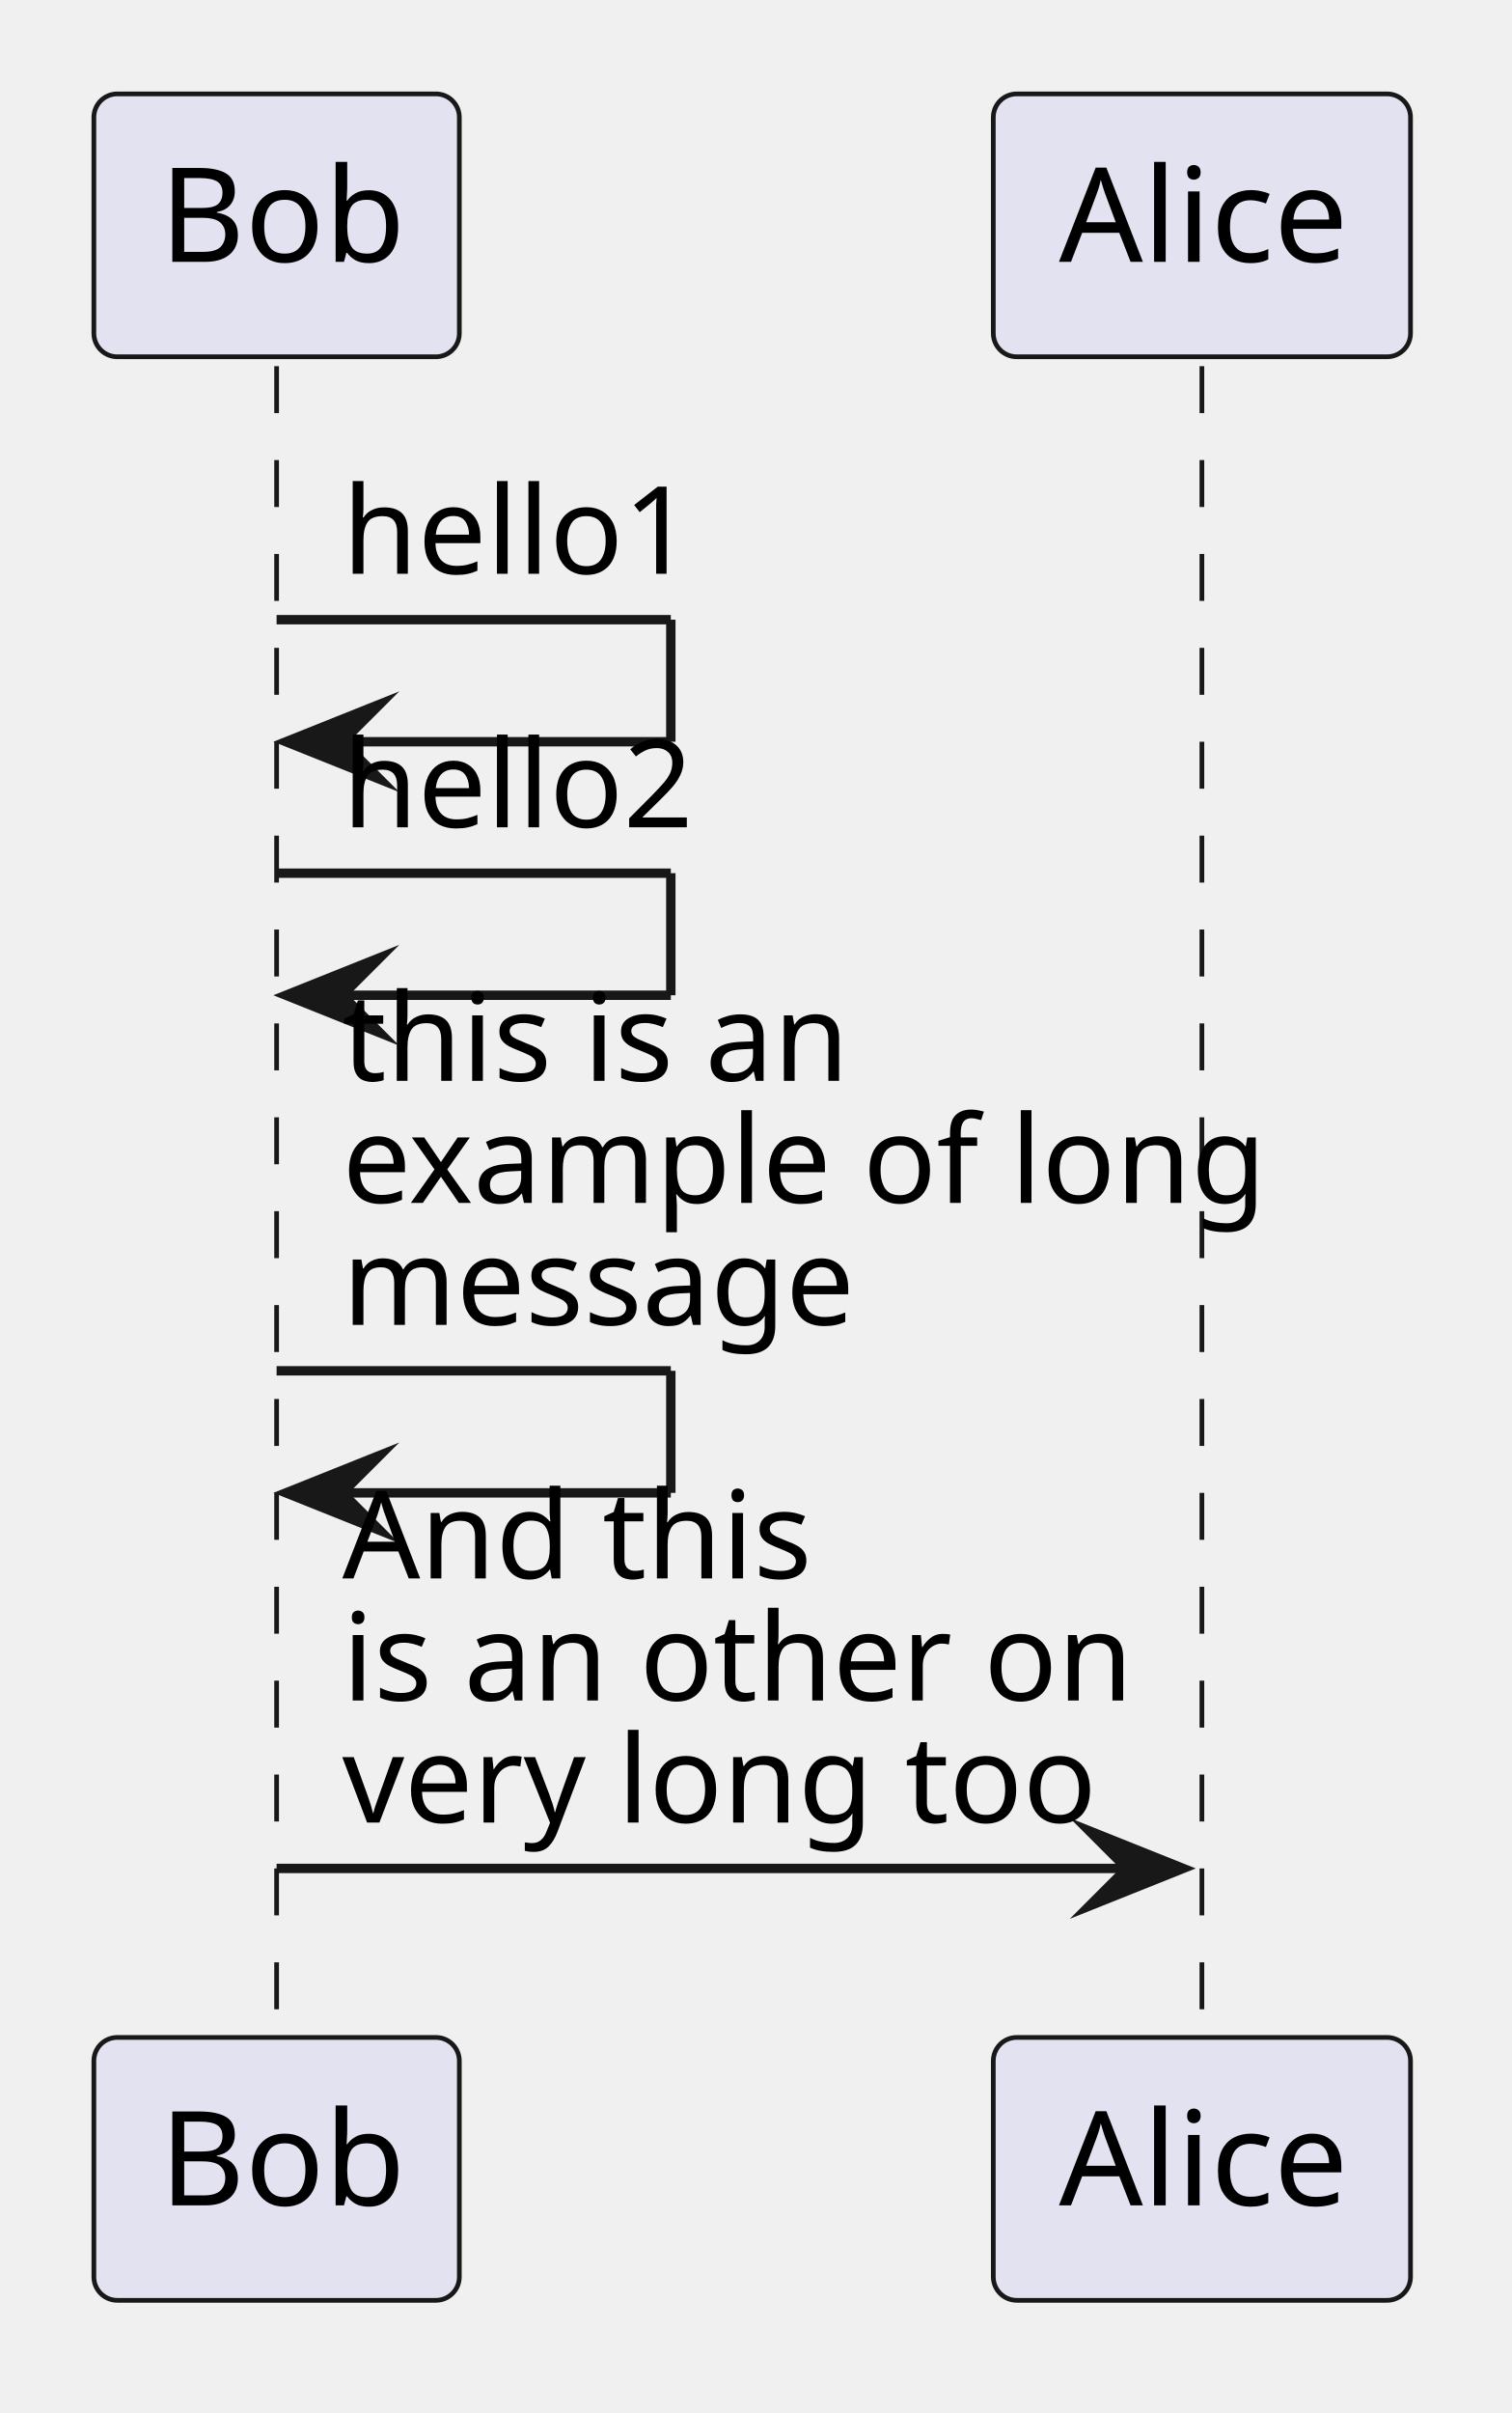
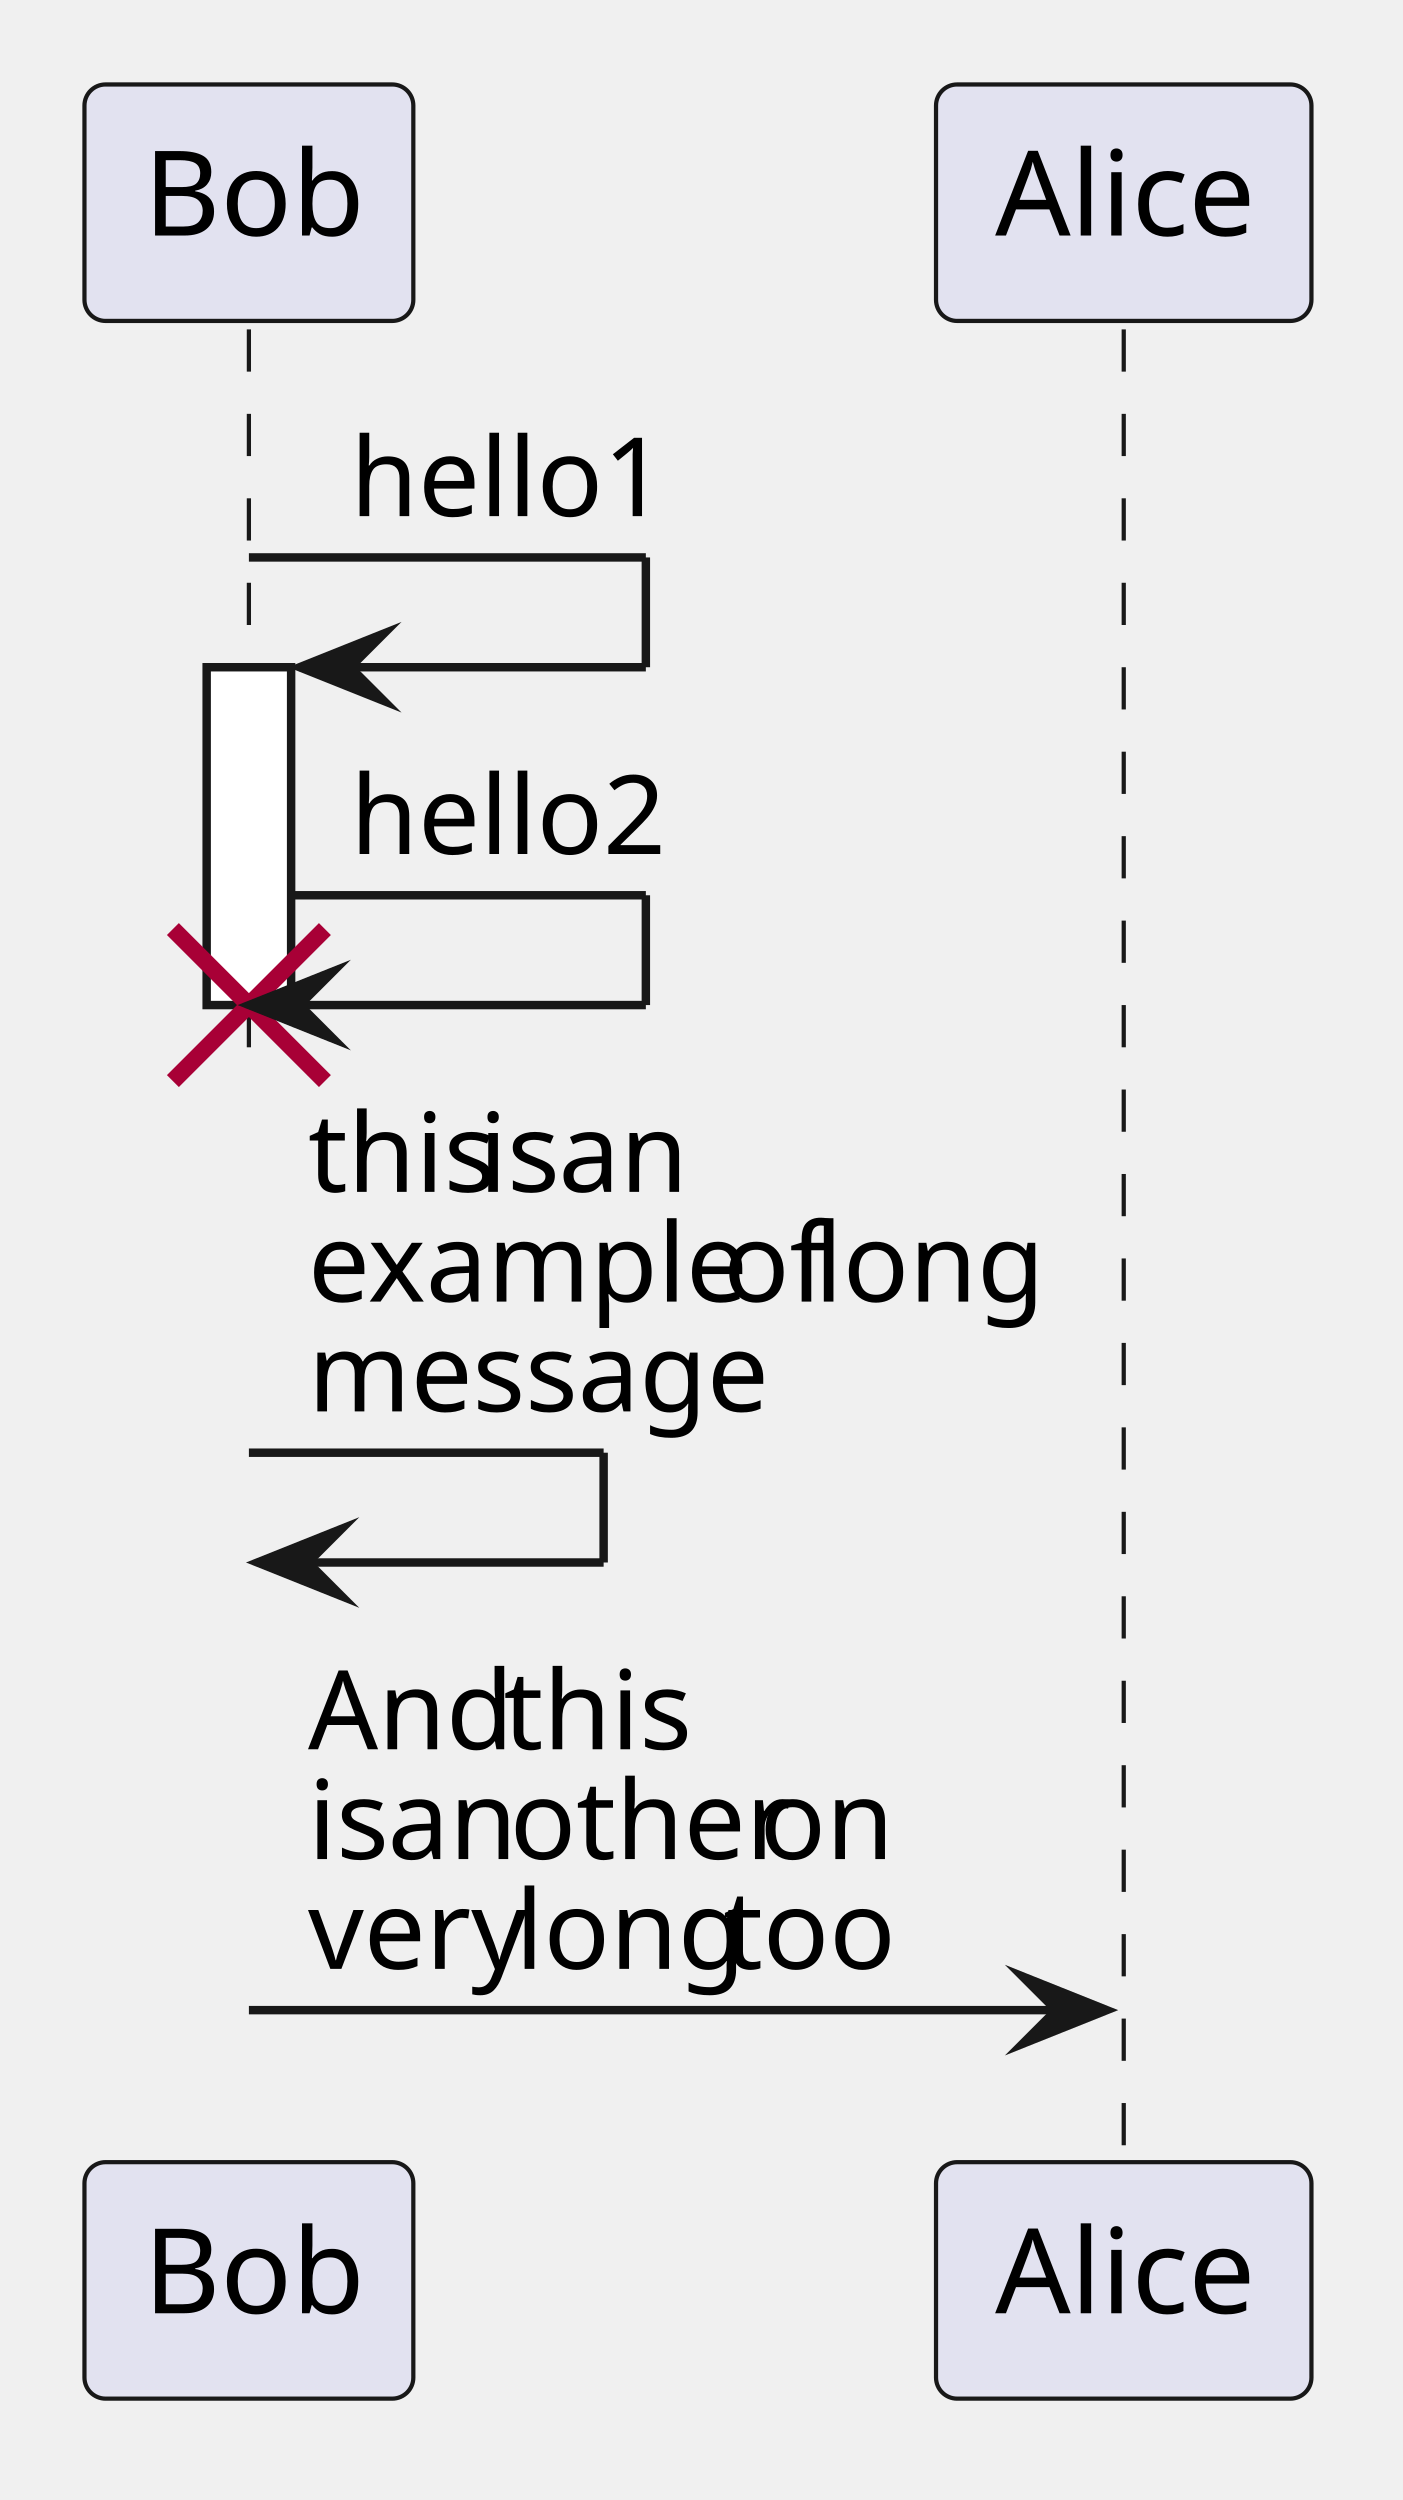
- <svg xmlns="http://www.w3.org/2000/svg" version="1.1" data-diagram-type="SEQUENCE" style="width:161px;height:257px;background:#FFFFFF;" width="161px" height="257px" viewBox="0 0 161 257" zoomAndPan="magnify" preserveAspectRatio="none" contentStyleType="text/css">
+ <svg xmlns="http://www.w3.org/2000/svg" version="1.1" data-diagram-type="SEQUENCE" style="width:166px;height:296px;background:#FFFFFF;" width="166px" height="296px" viewBox="0 0 166 296" zoomAndPan="magnify" preserveAspectRatio="none" contentStyleType="text/css">
  <defs />
  <g font-family="sans-serif" lengthAdjust="spacing">
    <g>
-       <rect x="25.969" y="39" width="8" height="178" fill="#000" fill-opacity="0" />
-       <line x1="29.469" y1="39" x2="29.469" y2="217" style="stroke:#181818;stroke-width:0.5;stroke-dasharray:5,5;" />
+       <rect x="25.969" y="39" width="8" height="88" fill="#000" fill-opacity="0" />
+       <line x1="29.469" y1="39" x2="29.469" y2="127" style="stroke:#181818;stroke-width:0.5;stroke-dasharray:5,5;" />
    </g>
    <g>
-       <rect x="124.55" y="39" width="8" height="178" fill="#000" fill-opacity="0" />
-       <line x1="128.05" y1="39" x2="128.05" y2="217" style="stroke:#181818;stroke-width:0.5;stroke-dasharray:5,5;" />
+       <rect x="24.469" y="79" width="10" height="40" fill="#FFF" style="stroke:#181818;stroke-width:1;" />
+     </g>
+     <line x1="20.469" y1="110" x2="38.469" y2="128" style="stroke:#A80036;stroke-width:2;" />
+     <line x1="20.469" y1="128" x2="38.469" y2="110" style="stroke:#A80036;stroke-width:2;" />
+     <g>
+       <rect x="129.55" y="39" width="8" height="217" fill="#000" fill-opacity="0" />
+       <line x1="133.05" y1="39" x2="133.05" y2="256" style="stroke:#181818;stroke-width:0.5;stroke-dasharray:5,5;" />
    </g>
    <rect x="10" y="10" width="38.938" height="28" fill="#E2E2F0" rx="2.5" ry="2.5" style="stroke:#181818;stroke-width:0.5;" />
    <text x="17" y="27.889" fill="#000" font-size="14" textLength="24.938">Bob</text>
-     <rect x="105.825" y="10" width="44.45" height="28" fill="#E2E2F0" rx="2.5" ry="2.5" style="stroke:#181818;stroke-width:0.5;" />
-     <text x="112.825" y="27.889" fill="#000" font-size="14" textLength="30.45">Alice</text>
-     <rect x="10" y="217" width="38.938" height="28" fill="#E2E2F0" rx="2.5" ry="2.5" style="stroke:#181818;stroke-width:0.5;" />
-     <text x="17" y="234.889" fill="#000" font-size="14" textLength="24.938">Bob</text>
-     <rect x="105.825" y="217" width="44.45" height="28" fill="#E2E2F0" rx="2.5" ry="2.5" style="stroke:#181818;stroke-width:0.5;" />
-     <text x="112.825" y="234.889" fill="#000" font-size="14" textLength="30.45">Alice</text>
-     <line x1="29.469" y1="66" x2="71.469" y2="66" style="stroke:#181818;stroke-width:1;" />
-     <line x1="71.469" y1="66" x2="71.469" y2="79" style="stroke:#181818;stroke-width:1;" />
-     <line x1="30.469" y1="79" x2="71.469" y2="79" style="stroke:#181818;stroke-width:1;" />
-     <polygon points="40.469,75,30.469,79,40.469,83,36.469,79" fill="#181818" style="stroke:#181818;stroke-width:1;stroke-linejoin:miter;stroke-miterlimit:10;" />
-     <text x="36.469" y="61.111" fill="#000" font-size="13" textLength="34.775">hello1</text>
-     <line x1="29.469" y1="93" x2="71.469" y2="93" style="stroke:#181818;stroke-width:1;" />
-     <line x1="71.469" y1="93" x2="71.469" y2="106" style="stroke:#181818;stroke-width:1;" />
-     <line x1="30.469" y1="106" x2="71.469" y2="106" style="stroke:#181818;stroke-width:1;" />
-     <polygon points="40.469,102,30.469,106,40.469,110,36.469,106" fill="#181818" style="stroke:#181818;stroke-width:1;stroke-linejoin:miter;stroke-miterlimit:10;" />
-     <text x="36.469" y="88.111" fill="#000" font-size="13" textLength="34.775">hello2</text>
-     <line x1="29.469" y1="146" x2="71.469" y2="146" style="stroke:#181818;stroke-width:1;" />
-     <line x1="71.469" y1="146" x2="71.469" y2="159" style="stroke:#181818;stroke-width:1;" />
-     <line x1="30.469" y1="159" x2="71.469" y2="159" style="stroke:#181818;stroke-width:1;" />
-     <polygon points="40.469,155,30.469,159,40.469,163,36.469,159" fill="#181818" style="stroke:#181818;stroke-width:1;stroke-linejoin:miter;stroke-miterlimit:10;" />
-     <text x="36.469" y="115.111" fill="#000" font-size="13" textLength="44.119">this is an</text>
-     <text x="36.469" y="128.111" fill="#000" font-size="13" textLength="84.581">example of long</text>
-     <text x="36.469" y="141.111" fill="#000" font-size="13" textLength="52.731">message</text>
-     <polygon points="116.05,195,126.05,199,116.05,203,120.05,199" fill="#181818" style="stroke:#181818;stroke-width:1;stroke-linejoin:miter;stroke-miterlimit:10;" />
-     <line x1="29.469" y1="199" x2="122.05" y2="199" style="stroke:#181818;stroke-width:1;" />
-     <text x="36.469" y="168.111" fill="#000" font-size="13" textLength="43.387">And this</text>
-     <text x="36.469" y="181.111" fill="#000" font-size="13" textLength="67.925">is an other on</text>
-     <text x="36.469" y="194.111" fill="#000" font-size="13" textLength="67.194">very long too</text>
+     <rect x="110.825" y="10" width="44.45" height="28" fill="#E2E2F0" rx="2.5" ry="2.5" style="stroke:#181818;stroke-width:0.5;" />
+     <text x="117.825" y="27.889" fill="#000" font-size="14" textLength="30.45">Alice</text>
+     <rect x="10" y="256" width="38.938" height="28" fill="#E2E2F0" rx="2.5" ry="2.5" style="stroke:#181818;stroke-width:0.5;" />
+     <text x="17" y="273.889" fill="#000" font-size="14" textLength="24.938">Bob</text>
+     <rect x="110.825" y="256" width="44.45" height="28" fill="#E2E2F0" rx="2.5" ry="2.5" style="stroke:#181818;stroke-width:0.5;" />
+     <text x="117.825" y="273.889" fill="#000" font-size="14" textLength="30.45">Alice</text>
+     <line x1="29.469" y1="66" x2="76.469" y2="66" style="stroke:#181818;stroke-width:1;" />
+     <line x1="76.469" y1="66" x2="76.469" y2="79" style="stroke:#181818;stroke-width:1;" />
+     <line x1="35.469" y1="79" x2="76.469" y2="79" style="stroke:#181818;stroke-width:1;" />
+     <polygon points="45.469,75,35.469,79,45.469,83,41.469,79" fill="#181818" style="stroke:#181818;stroke-width:1;stroke-linejoin:miter;stroke-miterlimit:10;" />
+     <text x="41.469" y="61.111" fill="#000" font-size="13" textLength="34.775">hello1</text>
+     <line x1="34.469" y1="106" x2="76.469" y2="106" style="stroke:#181818;stroke-width:1;" />
+     <line x1="76.469" y1="106" x2="76.469" y2="119" style="stroke:#181818;stroke-width:1;" />
+     <line x1="29.469" y1="119" x2="76.469" y2="119" style="stroke:#181818;stroke-width:1;" />
+     <polygon points="39.469,115,29.469,119,39.469,123,35.469,119" fill="#181818" style="stroke:#181818;stroke-width:1;stroke-linejoin:miter;stroke-miterlimit:10;" />
+     <text x="41.469" y="101.111" fill="#000" font-size="13" textLength="34.775">hello2</text>
+     <line x1="29.469" y1="172" x2="71.469" y2="172" style="stroke:#181818;stroke-width:1;" />
+     <line x1="71.469" y1="172" x2="71.469" y2="185" style="stroke:#181818;stroke-width:1;" />
+     <line x1="30.469" y1="185" x2="71.469" y2="185" style="stroke:#181818;stroke-width:1;" />
+     <polygon points="40.469,181,30.469,185,40.469,189,36.469,185" fill="#181818" style="stroke:#181818;stroke-width:1;stroke-linejoin:miter;stroke-miterlimit:10;" />
+     <text x="36.469" y="141.111" fill="#000" font-size="13" textLength="20.231">this</text>
+     <text x="56.7" y="141.111" fill="#000" font-size="13"> </text>
+     <text x="56.7" y="141.111" fill="#000" font-size="13" textLength="9.425">is</text>
+     <text x="66.125" y="141.111" fill="#000" font-size="13"> </text>
+     <text x="66.125" y="141.111" fill="#000" font-size="13" textLength="14.463">an</text>
+     <text x="36.469" y="154.111" fill="#000" font-size="13" textLength="49.156">example</text>
+     <text x="85.625" y="154.111" fill="#000" font-size="13"> </text>
+     <text x="85.625" y="154.111" fill="#000" font-size="13" textLength="10.806">of</text>
+     <text x="96.431" y="154.111" fill="#000" font-size="13"> </text>
+     <text x="96.431" y="154.111" fill="#000" font-size="13" textLength="24.619">long</text>
+     <text x="36.469" y="167.111" fill="#000" font-size="13" textLength="52.731">message</text>
+     <polygon points="121.05,234,131.05,238,121.05,242,125.05,238" fill="#181818" style="stroke:#181818;stroke-width:1;stroke-linejoin:miter;stroke-miterlimit:10;" />
+     <line x1="29.469" y1="238" x2="127.05" y2="238" style="stroke:#181818;stroke-width:1;" />
+     <text x="36.469" y="207.111" fill="#000" font-size="13" textLength="23.156">And</text>
+     <text x="59.625" y="207.111" fill="#000" font-size="13"> </text>
+     <text x="59.625" y="207.111" fill="#000" font-size="13" textLength="20.231">this</text>
+     <text x="36.469" y="220.111" fill="#000" font-size="13" textLength="9.425">is</text>
+     <text x="45.894" y="220.111" fill="#000" font-size="13"> </text>
+     <text x="45.894" y="220.111" fill="#000" font-size="13" textLength="14.463">an</text>
+     <text x="60.356" y="220.111" fill="#000" font-size="13"> </text>
+     <text x="60.356" y="220.111" fill="#000" font-size="13" textLength="29.575">other</text>
+     <text x="89.931" y="220.111" fill="#000" font-size="13"> </text>
+     <text x="89.931" y="220.111" fill="#000" font-size="13" textLength="14.463">on</text>
+     <text x="36.469" y="233.111" fill="#000" font-size="13" textLength="24.537">very</text>
+     <text x="61.006" y="233.111" fill="#000" font-size="13"> </text>
+     <text x="61.006" y="233.111" fill="#000" font-size="13" textLength="24.619">long</text>
+     <text x="85.625" y="233.111" fill="#000" font-size="13"> </text>
+     <text x="85.625" y="233.111" fill="#000" font-size="13" textLength="18.038">too</text>
  </g>
</svg>
